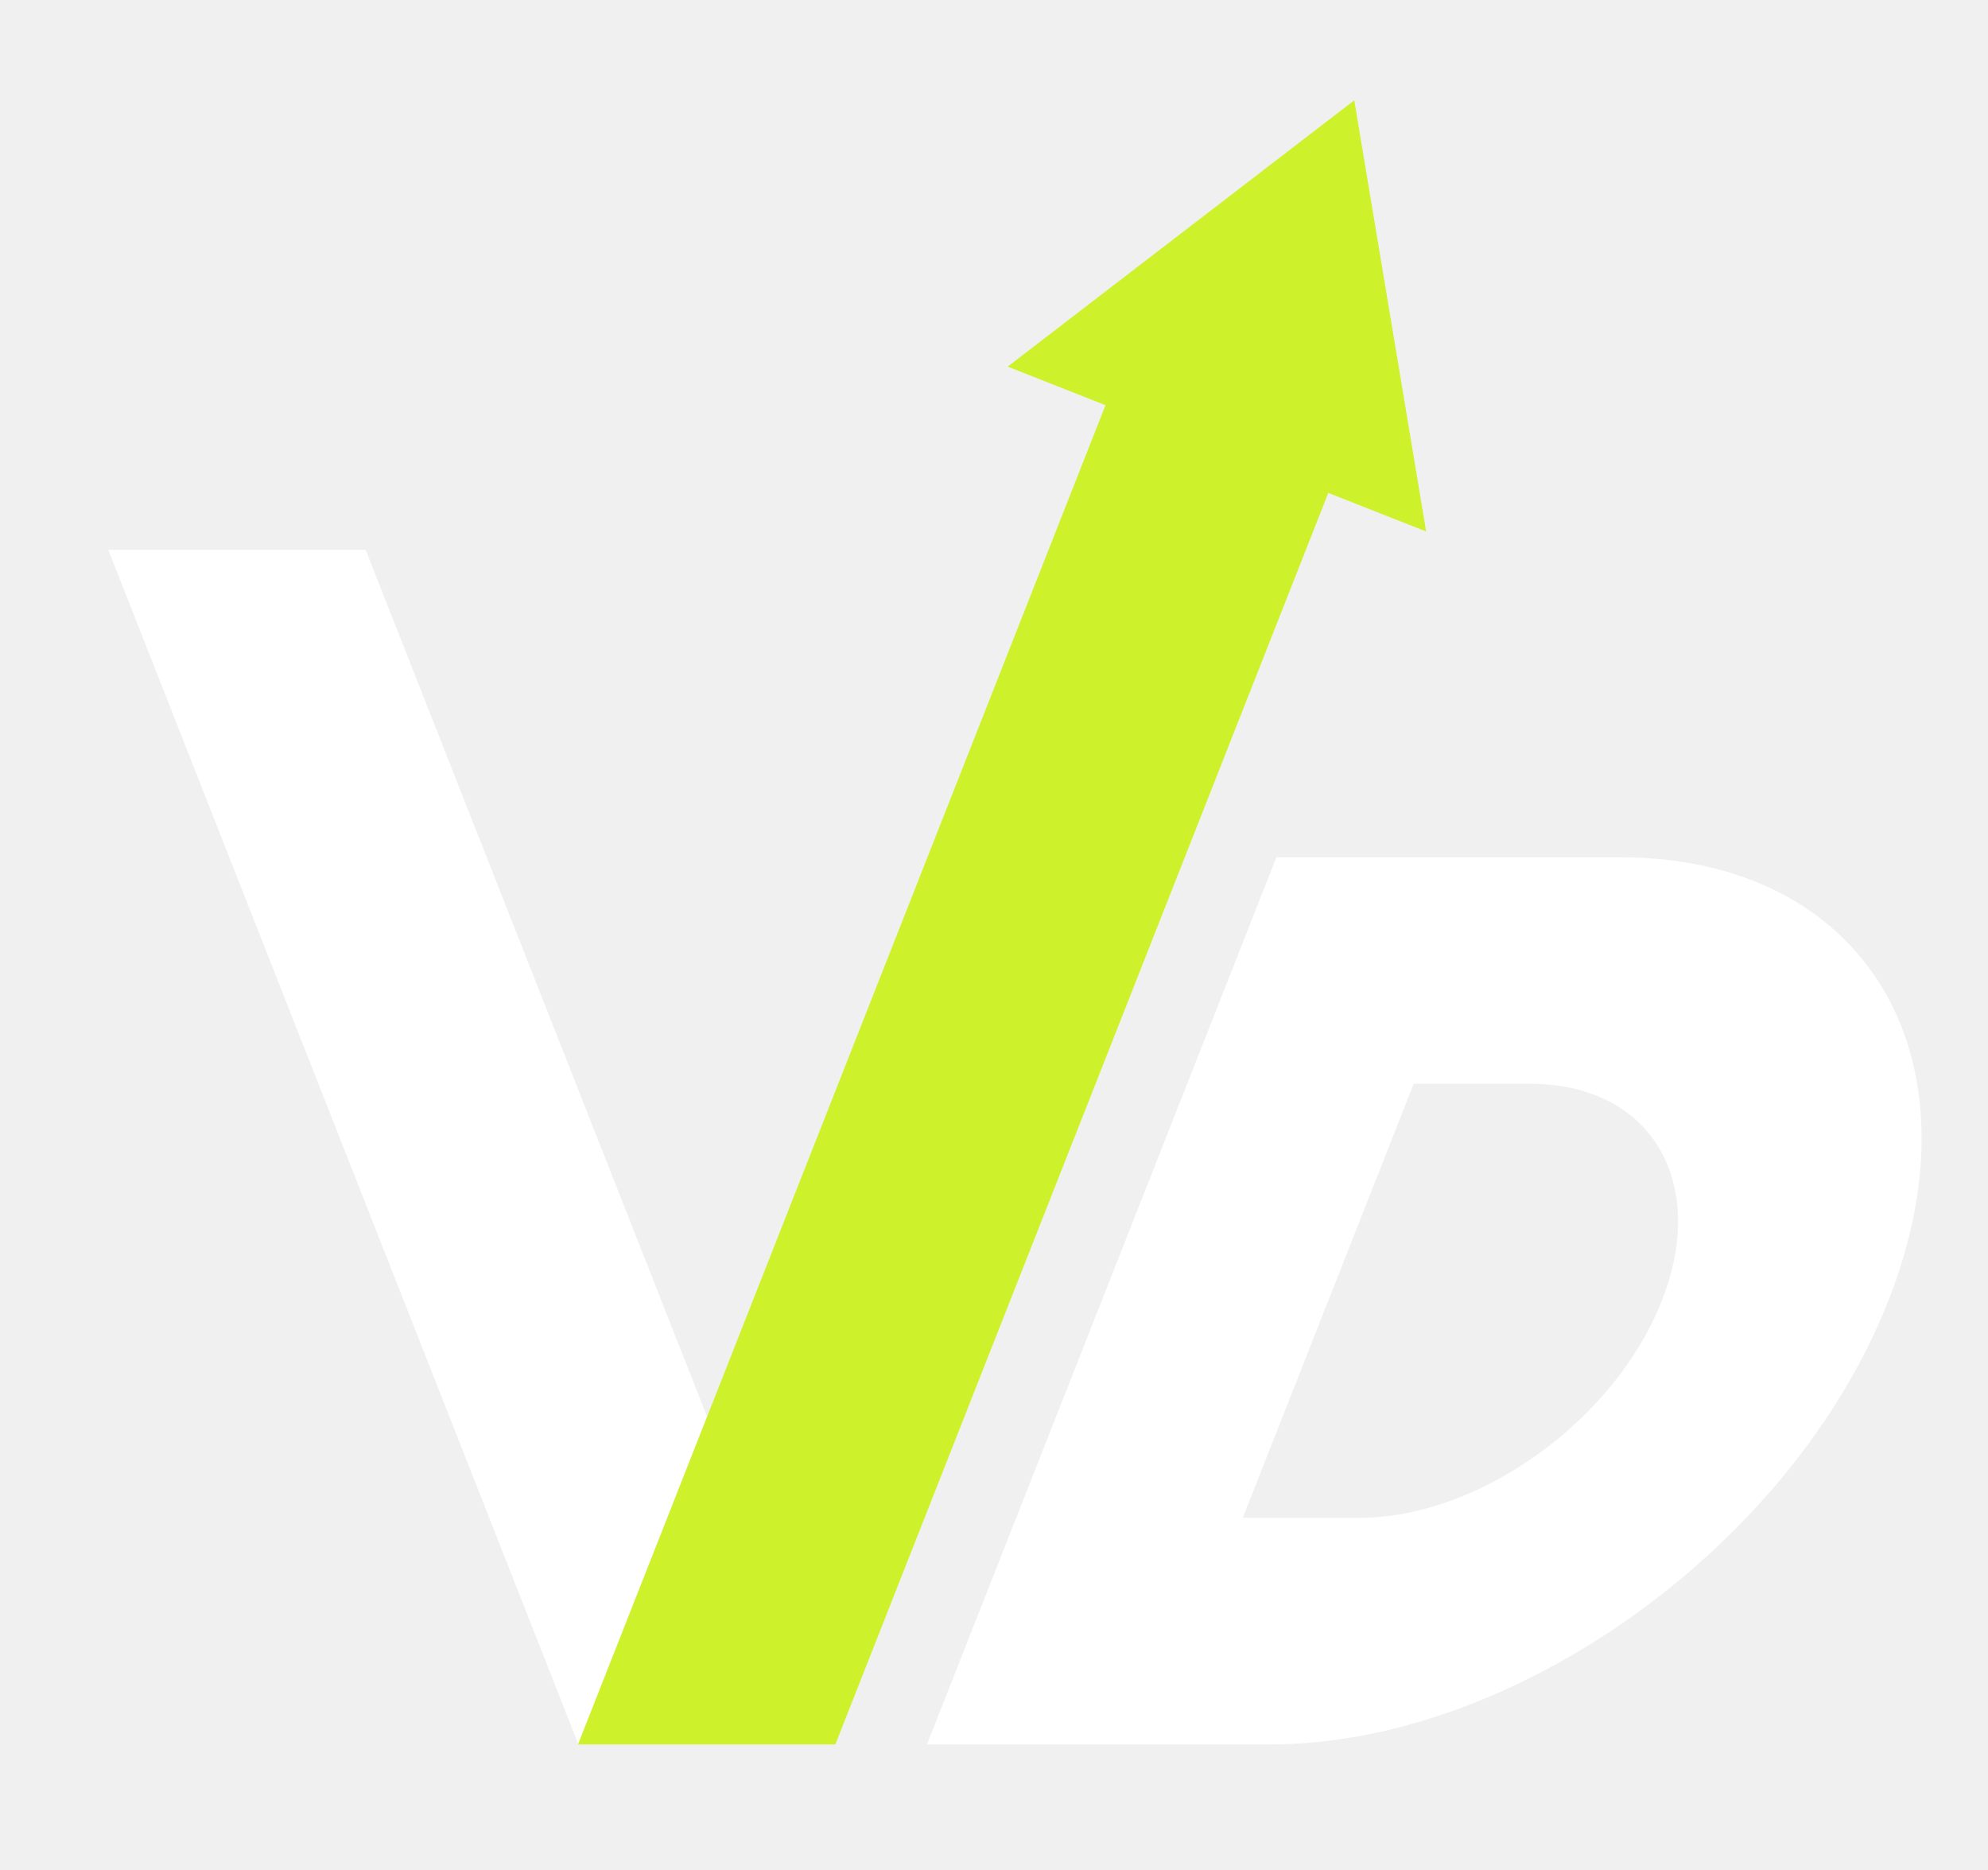
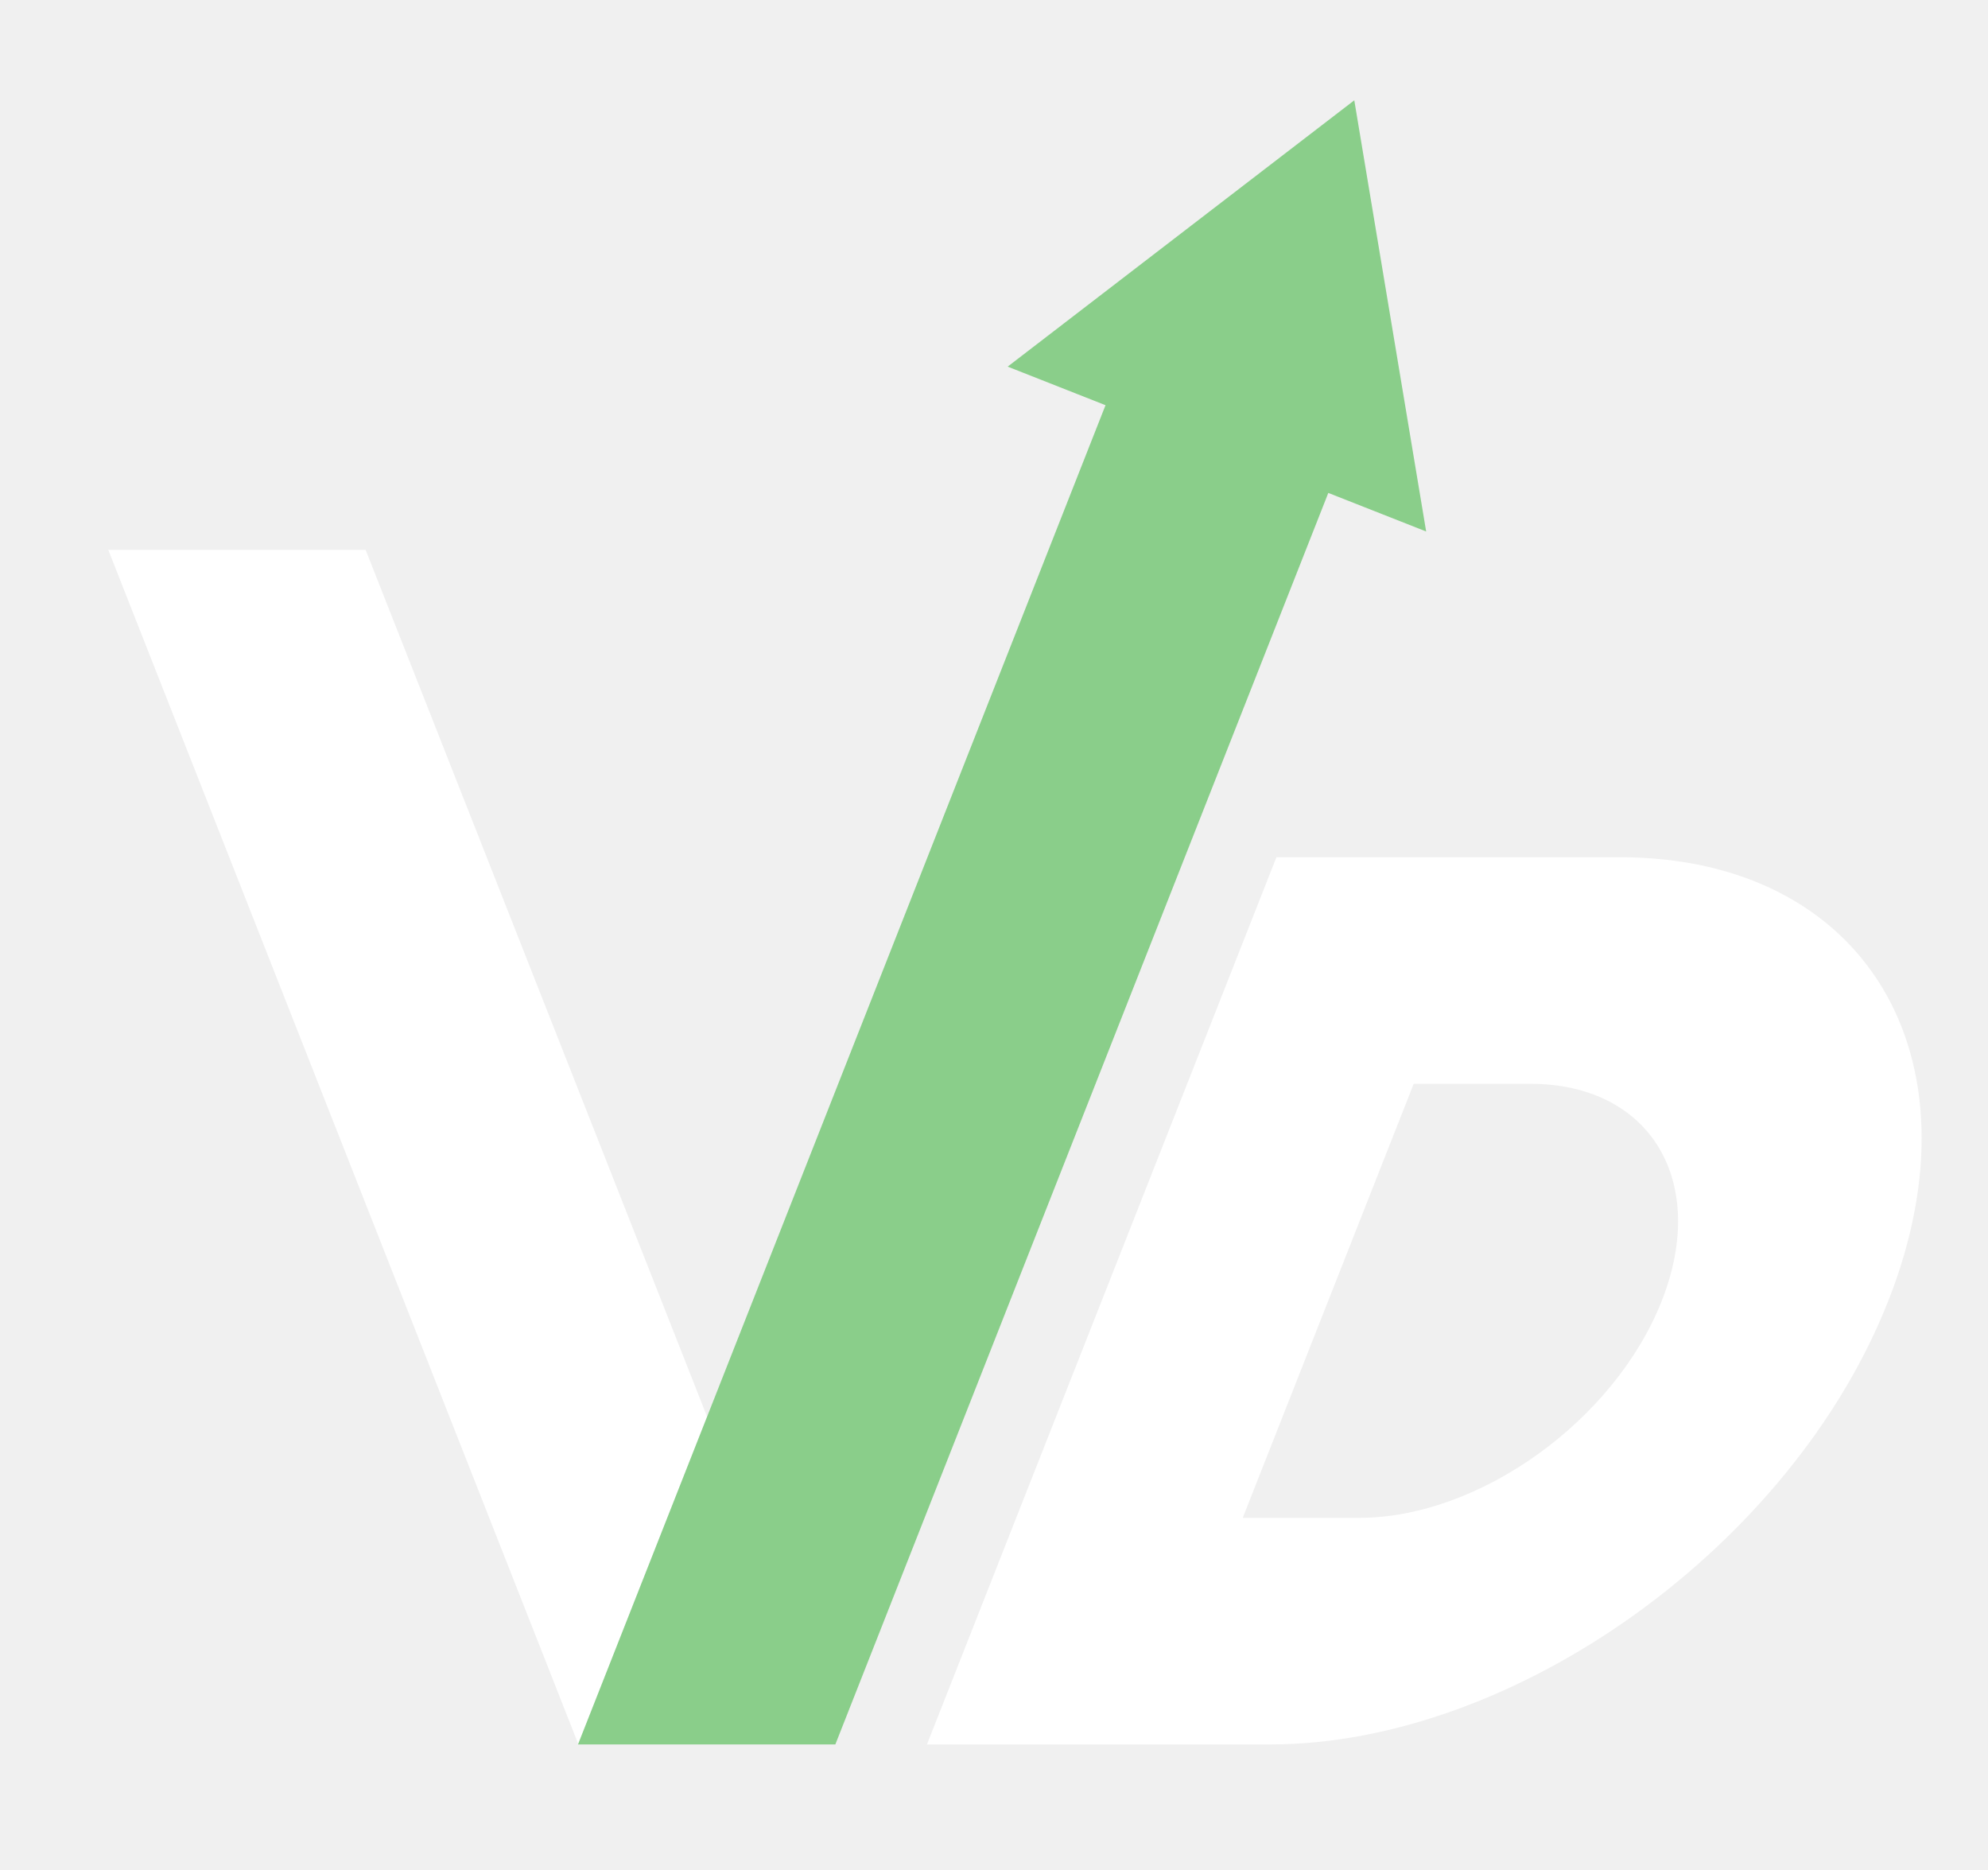
<svg xmlns="http://www.w3.org/2000/svg" viewBox="0 0 2387 2244" role="img" aria-label="Venture Drafters">
  <g transform="translate(120 120)">
    <path d="M10.0 540.0 319.0 540.0 729.0 1580.6 574.5 1974.0Z" fill="#ffffff" />
-     <path d="M574.0 1974.0 883.0 1974.0 1474.9 471.7 1592.4 518.0 1506.1 0.4 1089.9 320.1 1207.4 366.4Z" fill="#cdf22b" />
+     <path d="M574.0 1974.0 883.0 1974.0 1474.9 471.7 1592.4 518.0 1506.1 0.4 1089.9 320.1 1207.4 366.4Z" fill="#8ace8a" />
    <path transform="matrix(1 0 -0.394 1 777.756 0)" fill-rule="evenodd" d="M993 909 H1405 A532.5 532.5 0 0 1 1405 1974 H993 Z M1265 1181 V1702 H1405 A260.5 260.5 0 0 0 1405 1181 Z" fill="#ffffff" />
  </g>
</svg>
